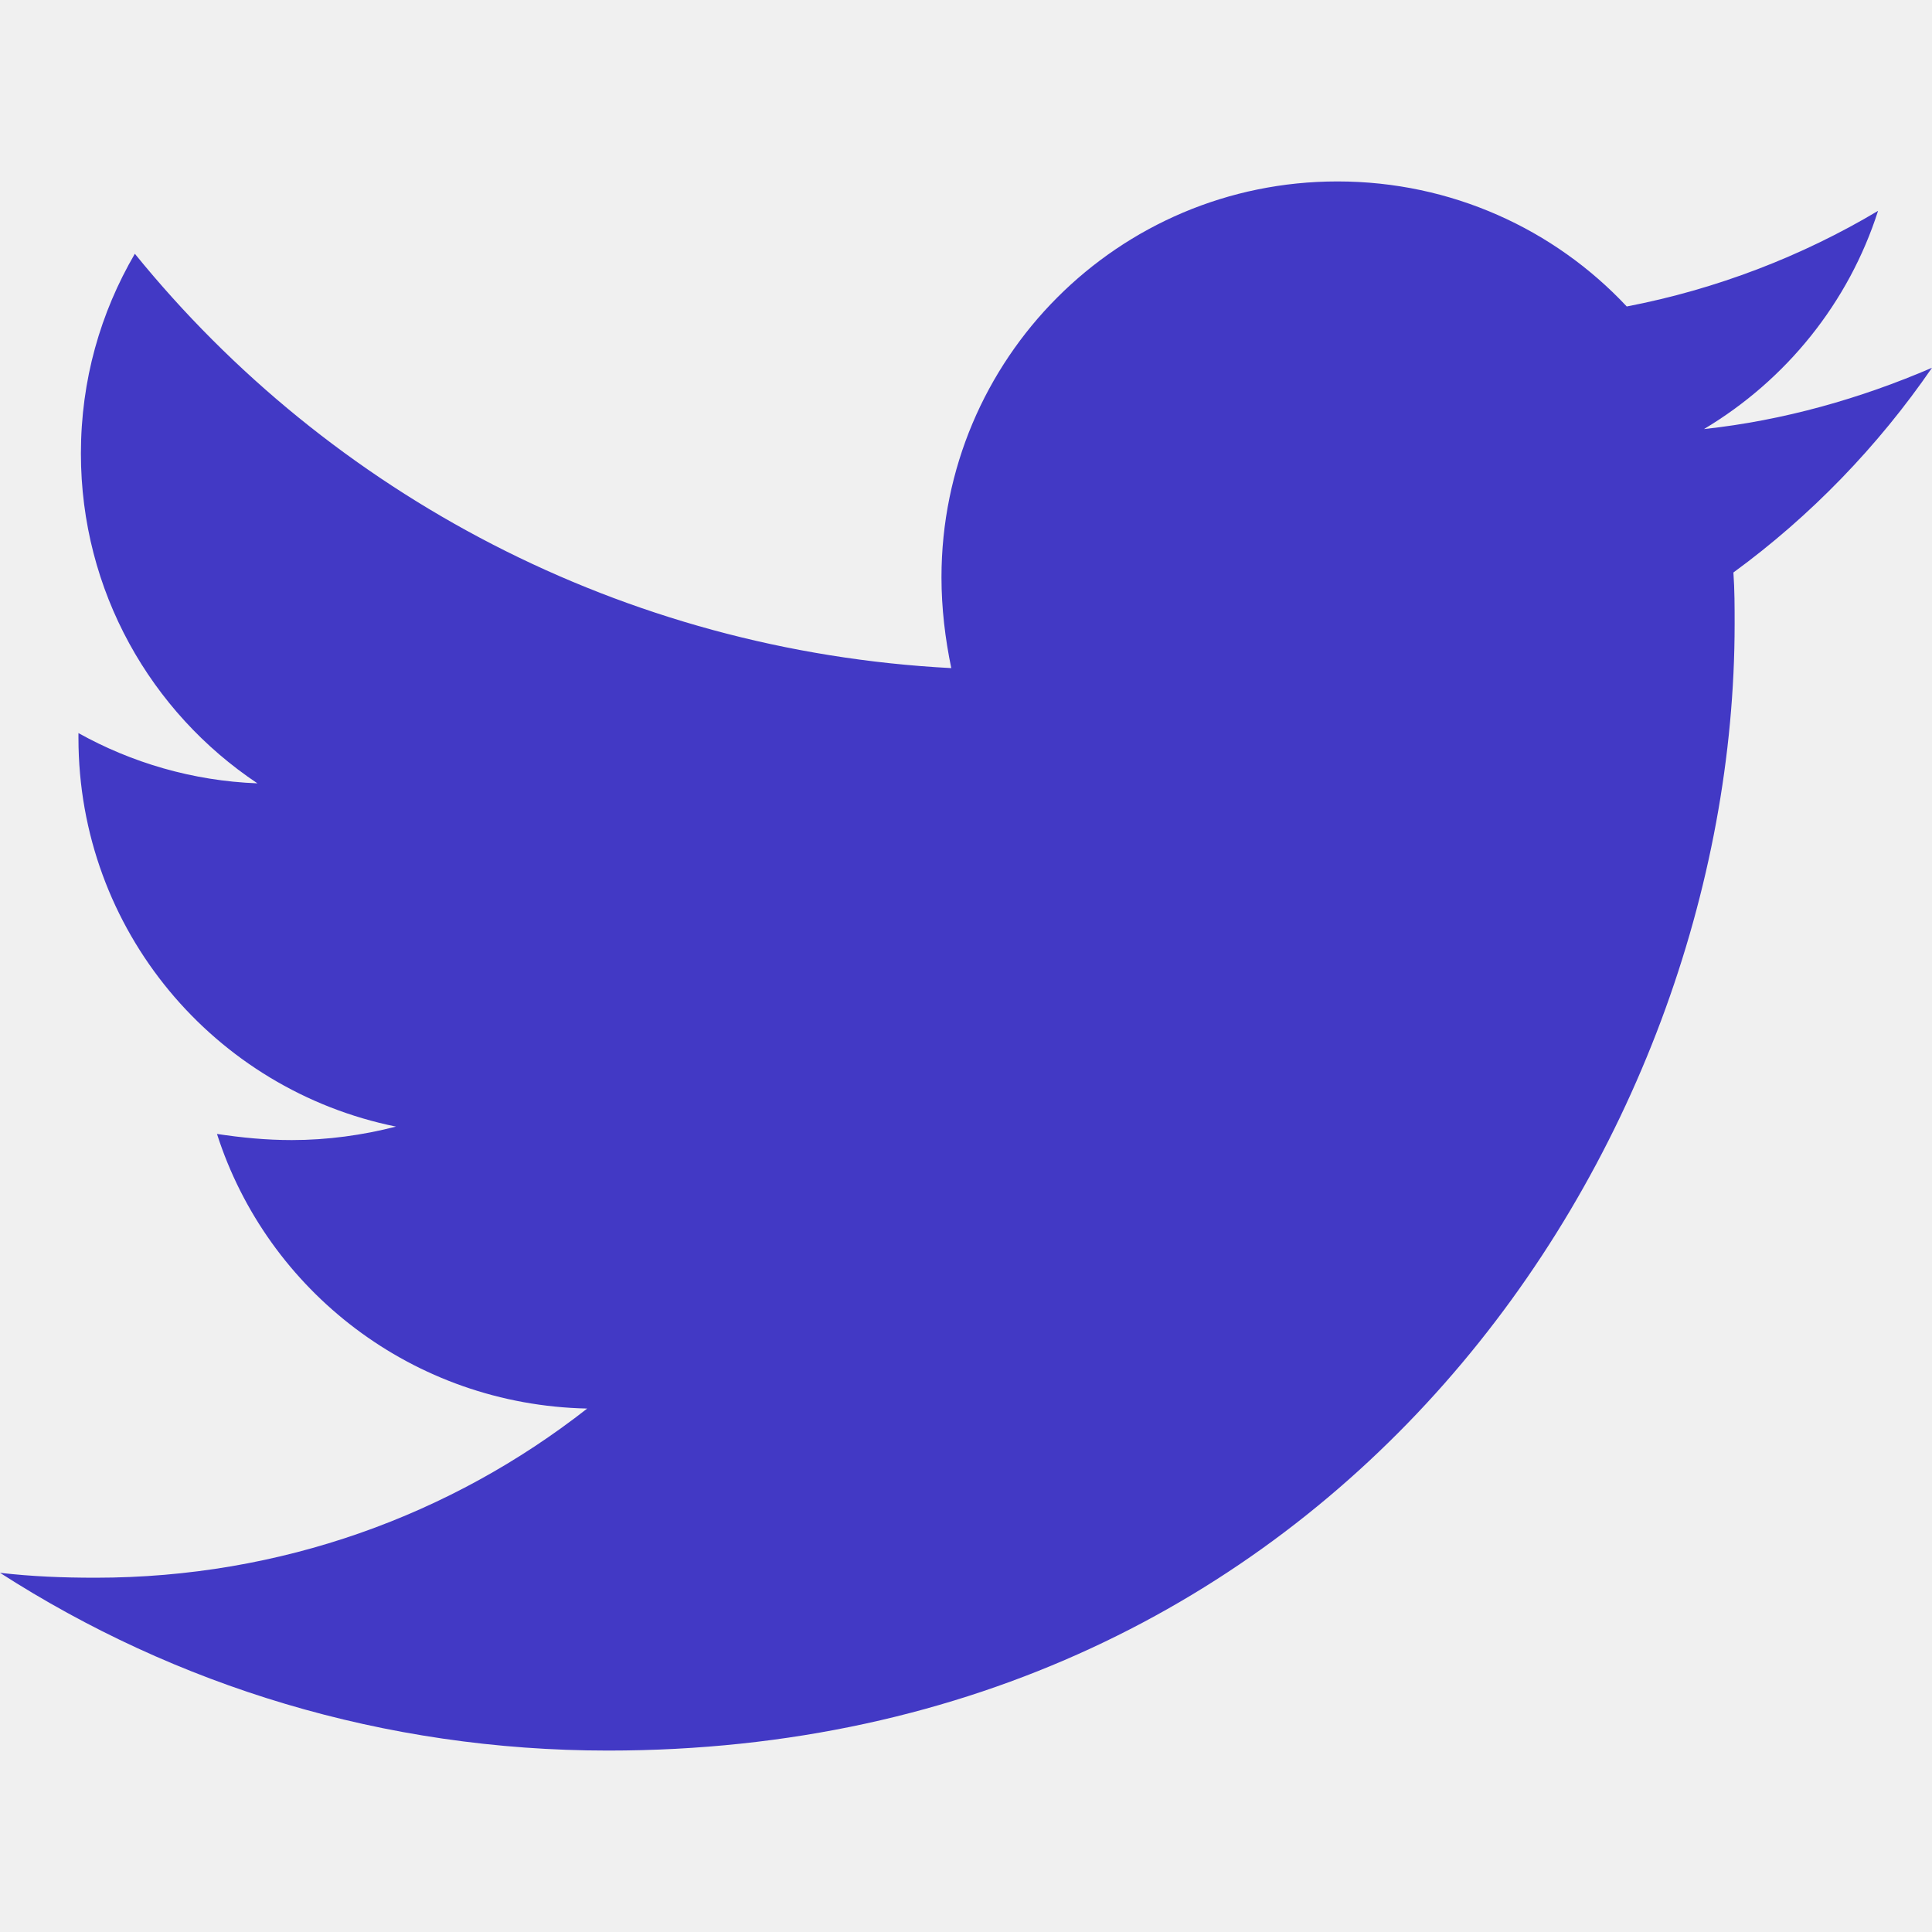
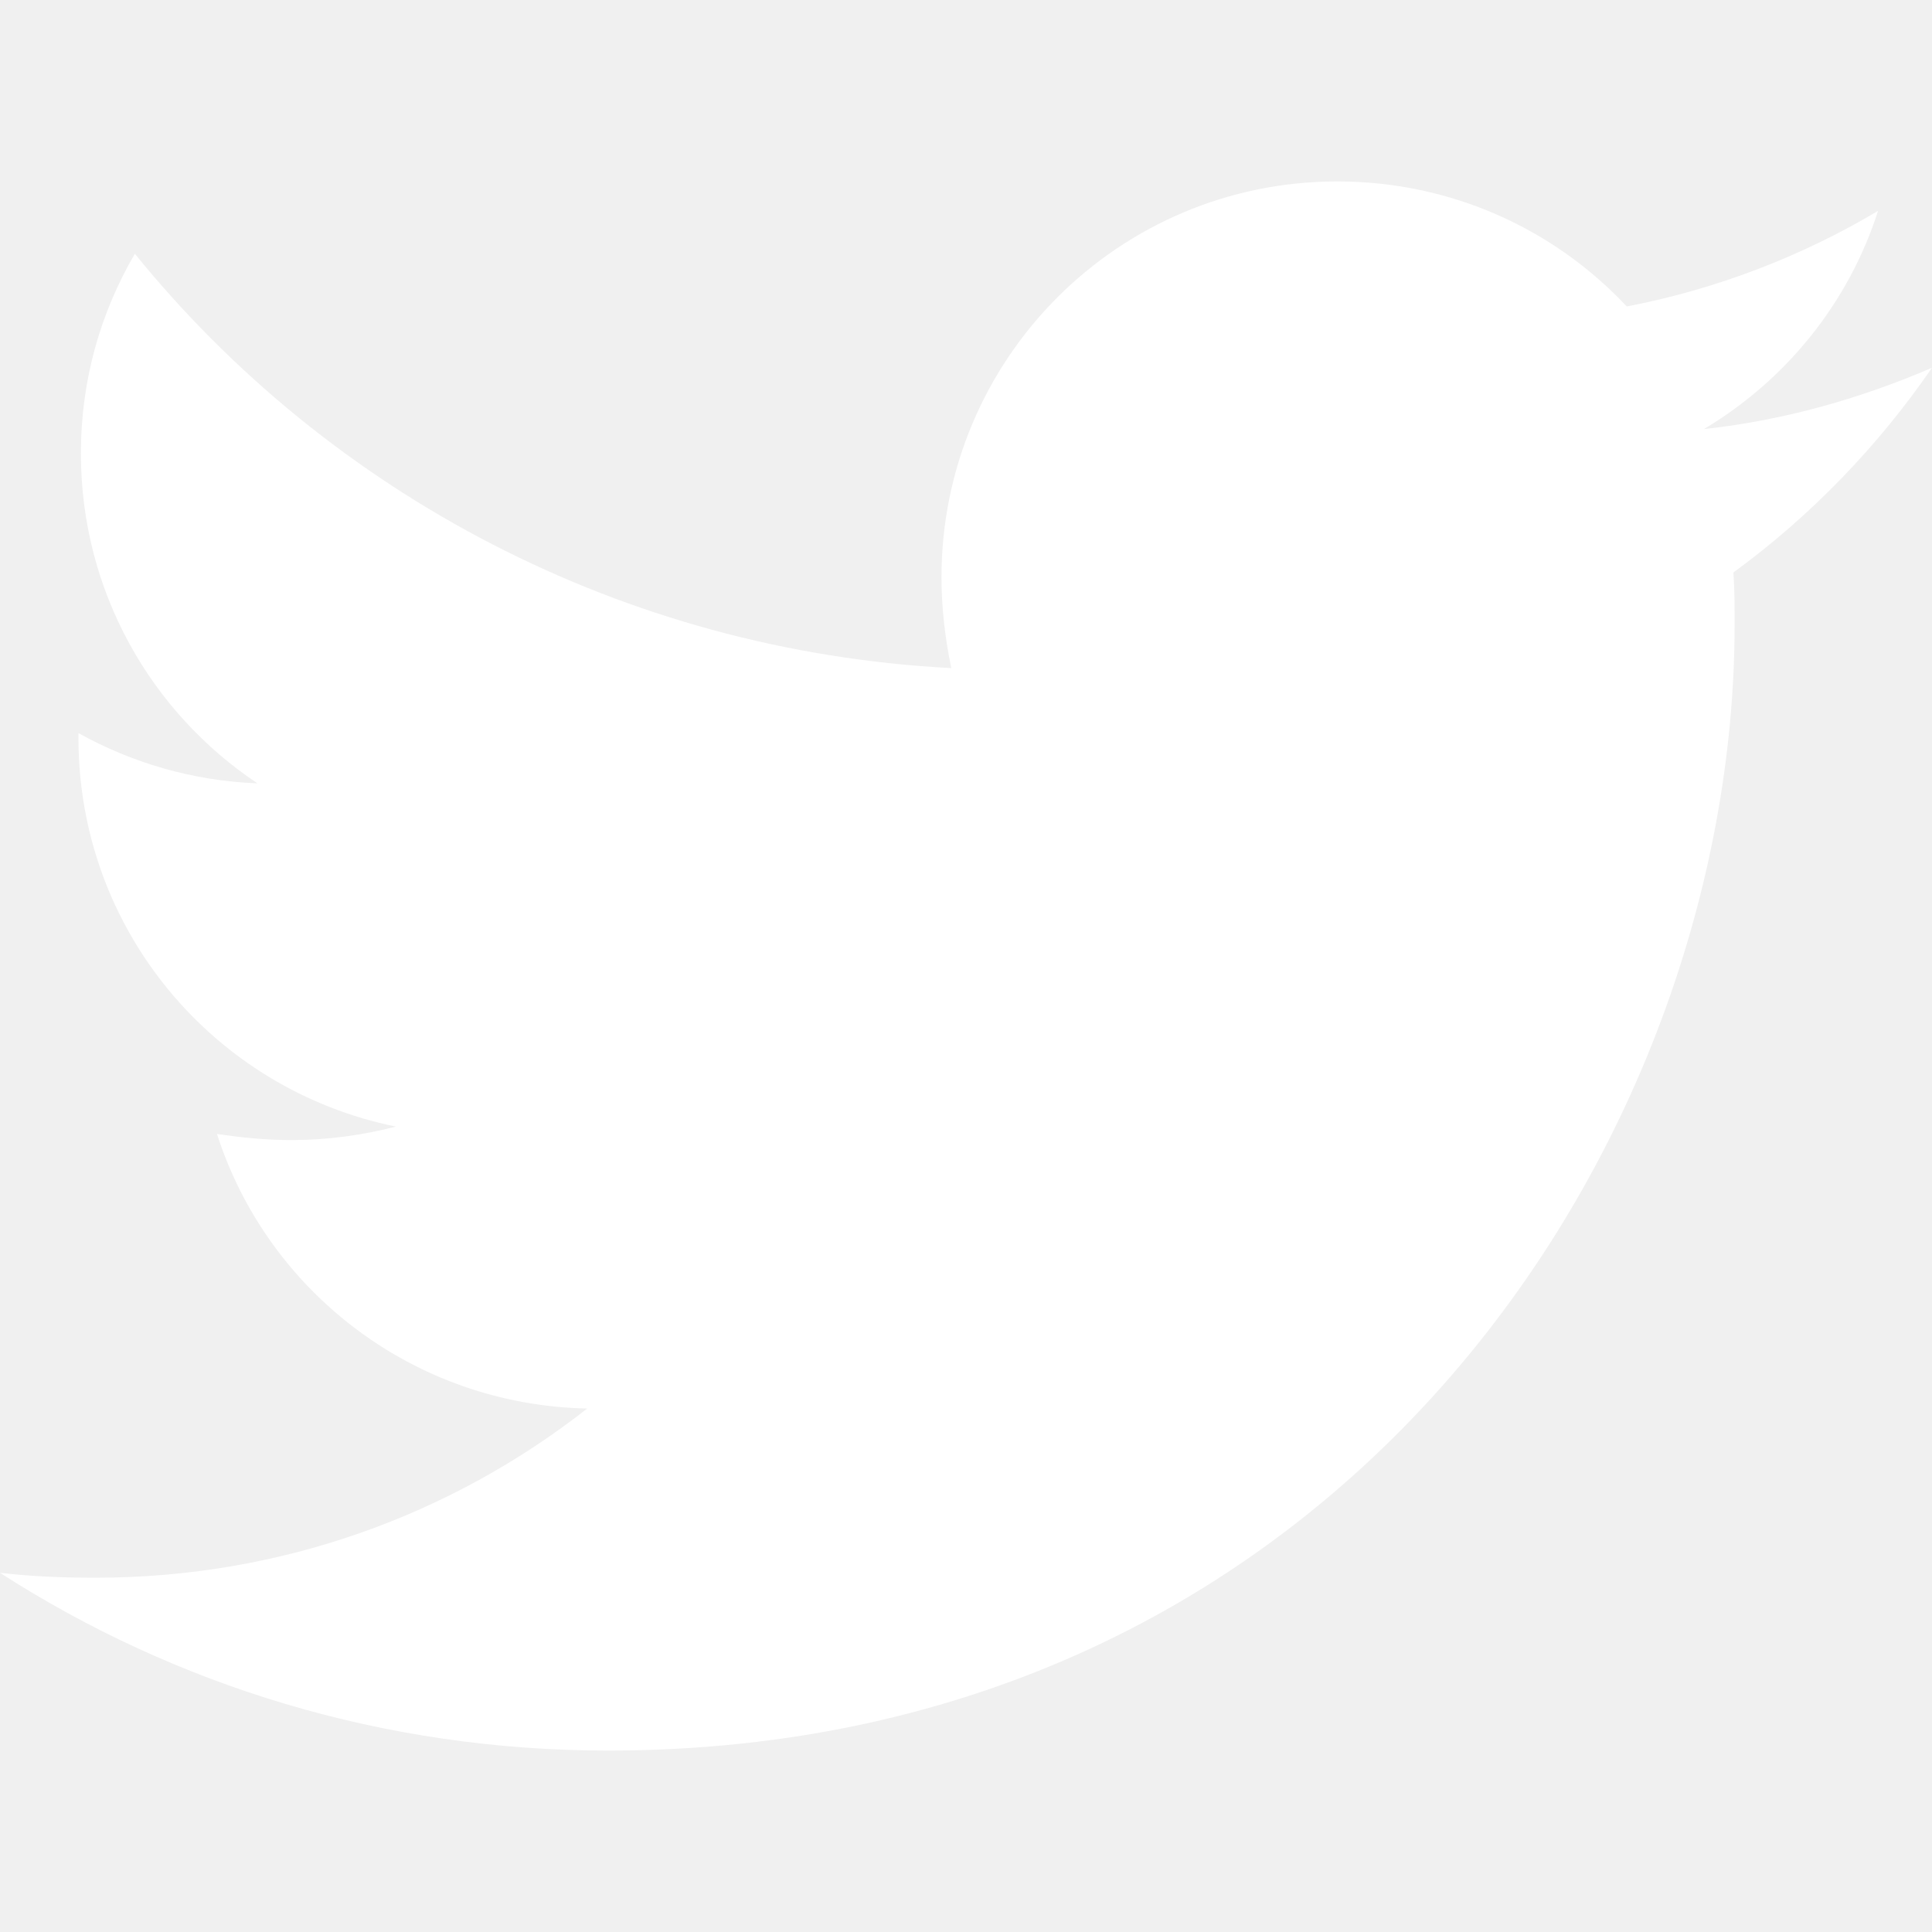
<svg xmlns="http://www.w3.org/2000/svg" width="30px" height="30px" viewBox="0 0 512 512">
-   <path fill="#4239c5" d="M459.37 151.716c.325 4.548.325 9.097.325 13.645 0 138.72-105.583 298.558-298.558 298.558-59.452 0-114.68-17.219-161.137-47.106 8.447.974 16.568 1.299 25.34 1.299 49.055 0 94.213-16.568 130.274-44.832-46.132-.975-84.792-31.188-98.112-72.772 6.498.974 12.995 1.624 19.818 1.624 9.421 0 18.843-1.3 27.614-3.573-48.081-9.747-84.143-51.98-84.143-102.985v-1.299c13.969 7.797 30.214 12.67 47.431 13.319-28.264-18.843-46.781-51.005-46.781-87.391 0-19.492 5.197-37.36 14.294-52.954 51.655 63.675 129.3 105.258 216.365 109.807-1.624-7.797-2.599-15.918-2.599-24.04 0-57.828 46.782-104.934 104.934-104.934 30.213 0 57.502 12.67 76.67 33.137 23.715-4.548 46.456-13.32 66.599-25.34-7.798 24.366-24.366 44.833-46.132 57.827 21.117-2.273 41.584-8.122 60.426-16.243-14.292 20.791-32.161 39.308-52.628 54.253z" />
+   <path fill="#fff" d="M459.37 151.716c.325 4.548.325 9.097.325 13.645 0 138.72-105.583 298.558-298.558 298.558-59.452 0-114.68-17.219-161.137-47.106 8.447.974 16.568 1.299 25.34 1.299 49.055 0 94.213-16.568 130.274-44.832-46.132-.975-84.792-31.188-98.112-72.772 6.498.974 12.995 1.624 19.818 1.624 9.421 0 18.843-1.3 27.614-3.573-48.081-9.747-84.143-51.98-84.143-102.985v-1.299c13.969 7.797 30.214 12.67 47.431 13.319-28.264-18.843-46.781-51.005-46.781-87.391 0-19.492 5.197-37.36 14.294-52.954 51.655 63.675 129.3 105.258 216.365 109.807-1.624-7.797-2.599-15.918-2.599-24.04 0-57.828 46.782-104.934 104.934-104.934 30.213 0 57.502 12.67 76.67 33.137 23.715-4.548 46.456-13.32 66.599-25.34-7.798 24.366-24.366 44.833-46.132 57.827 21.117-2.273 41.584-8.122 60.426-16.243-14.292 20.791-32.161 39.308-52.628 54.253z" />
</svg>
